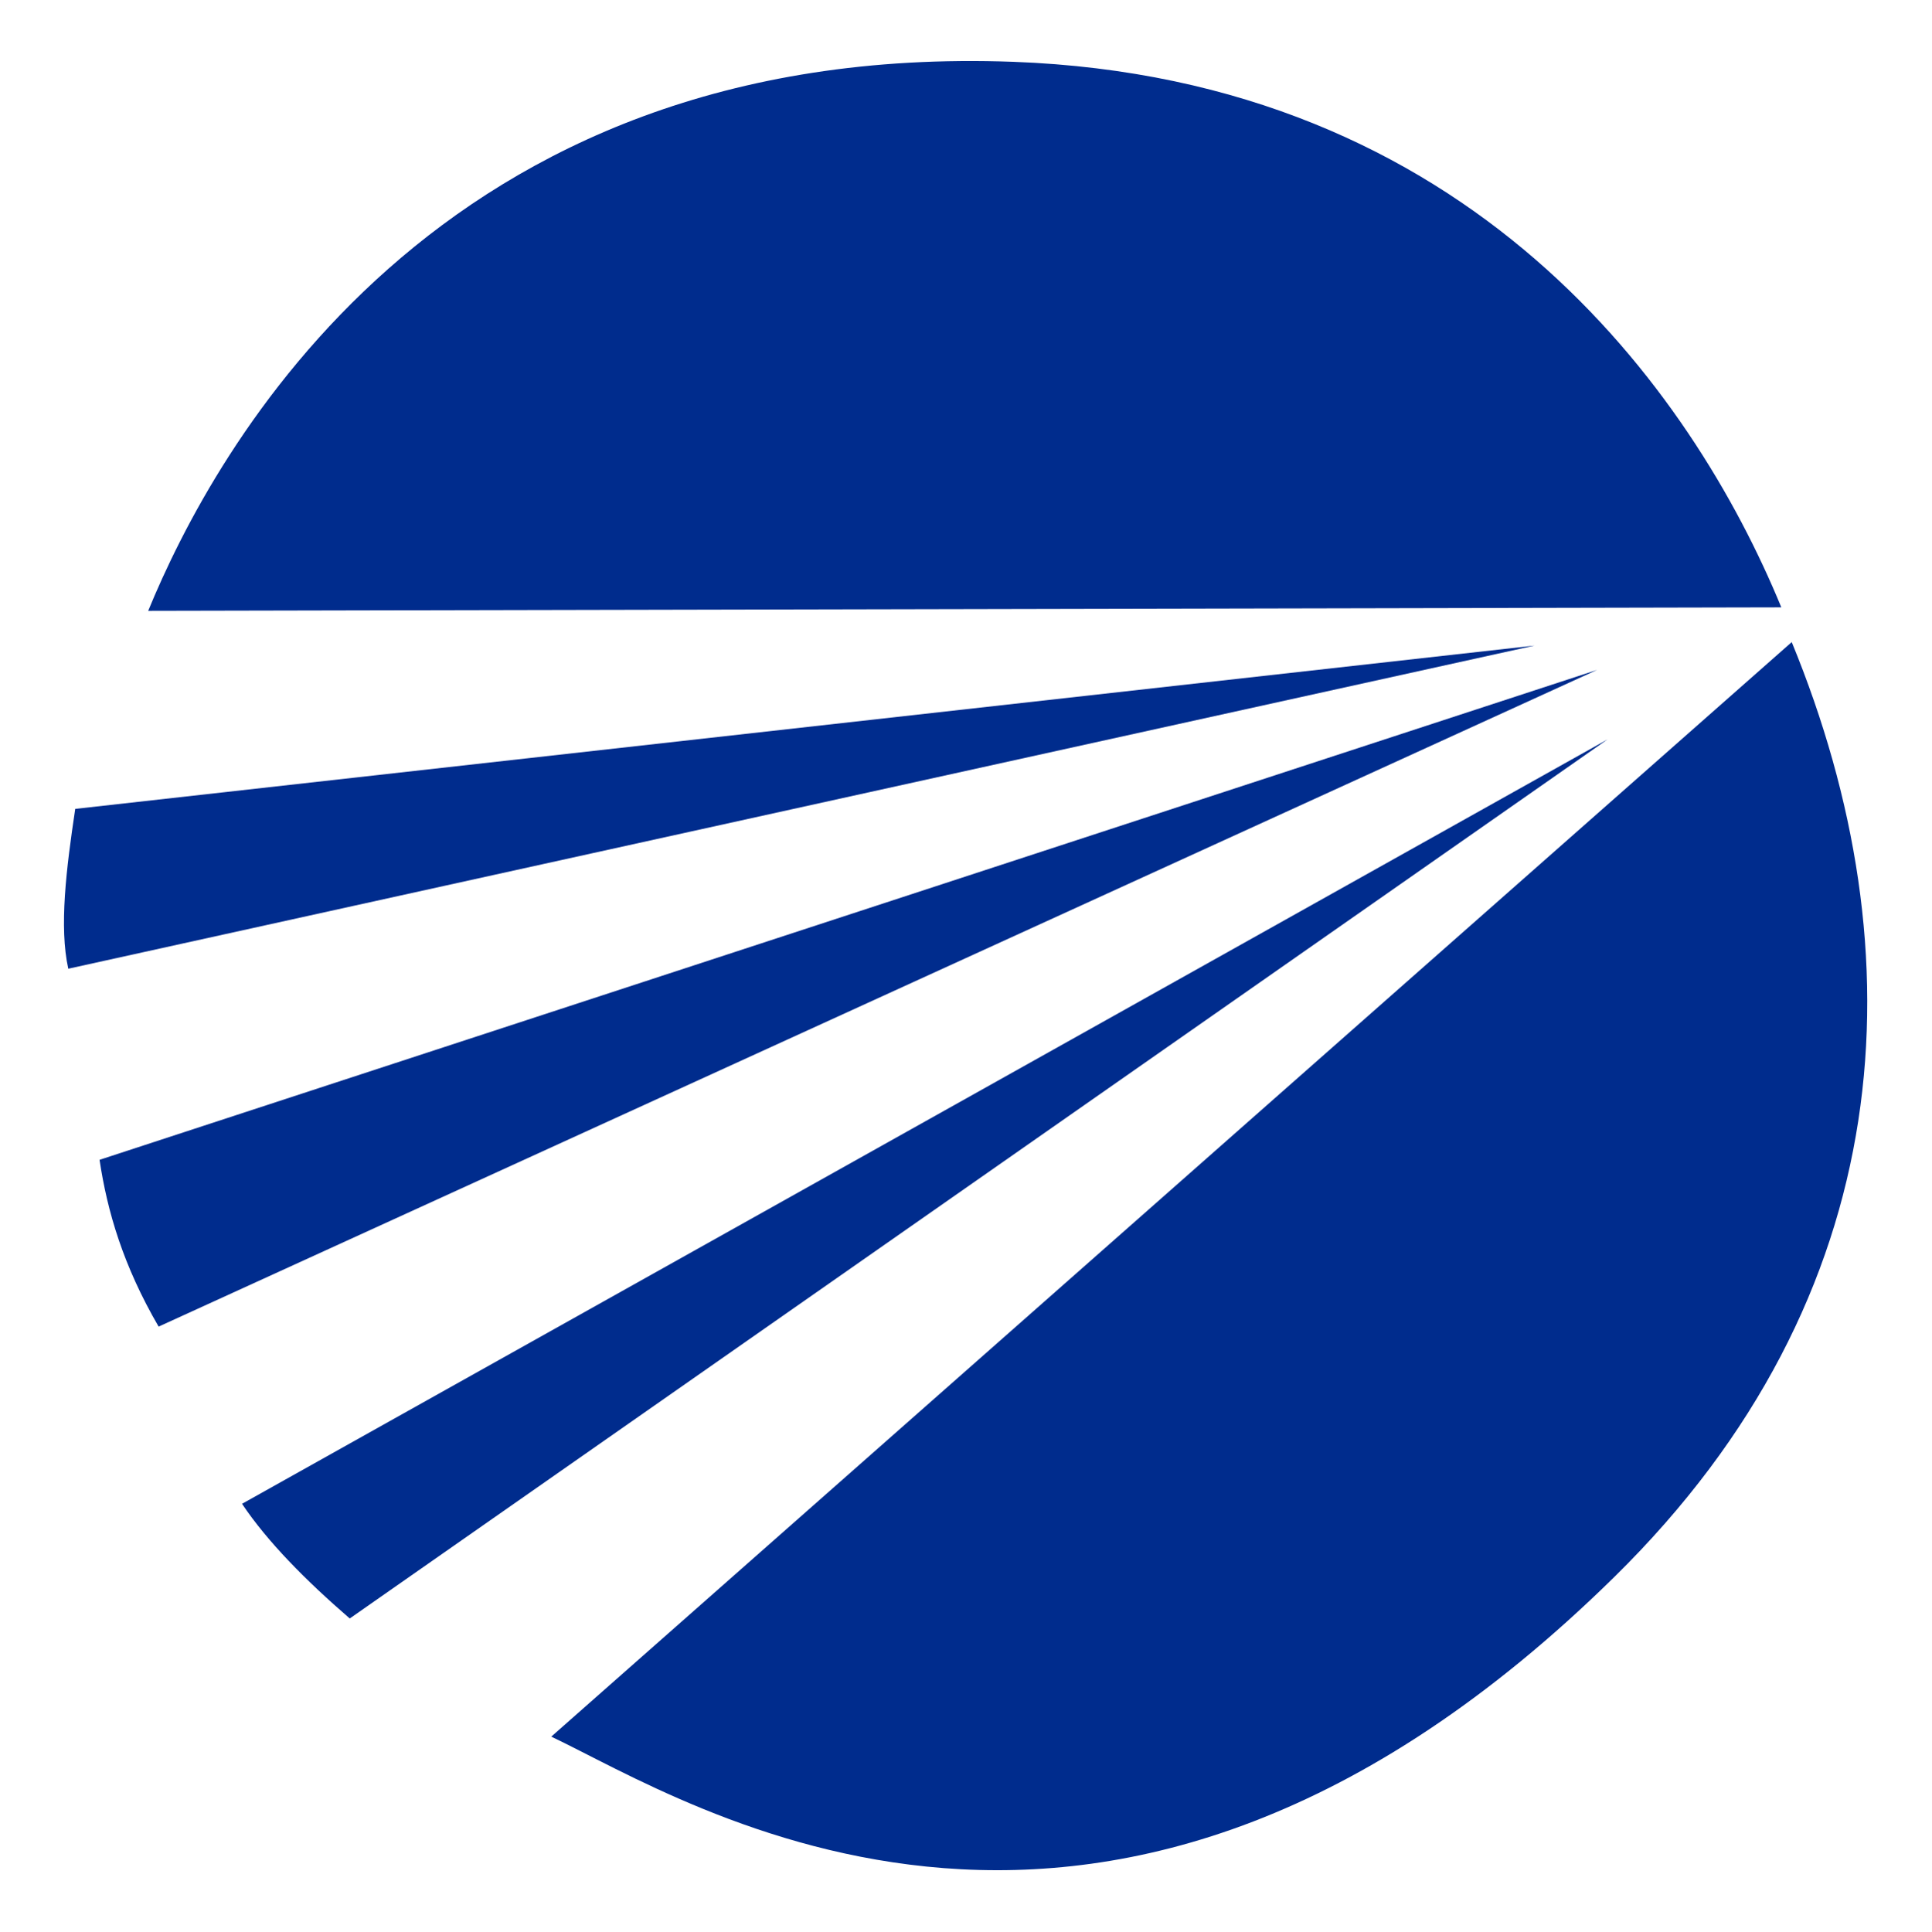
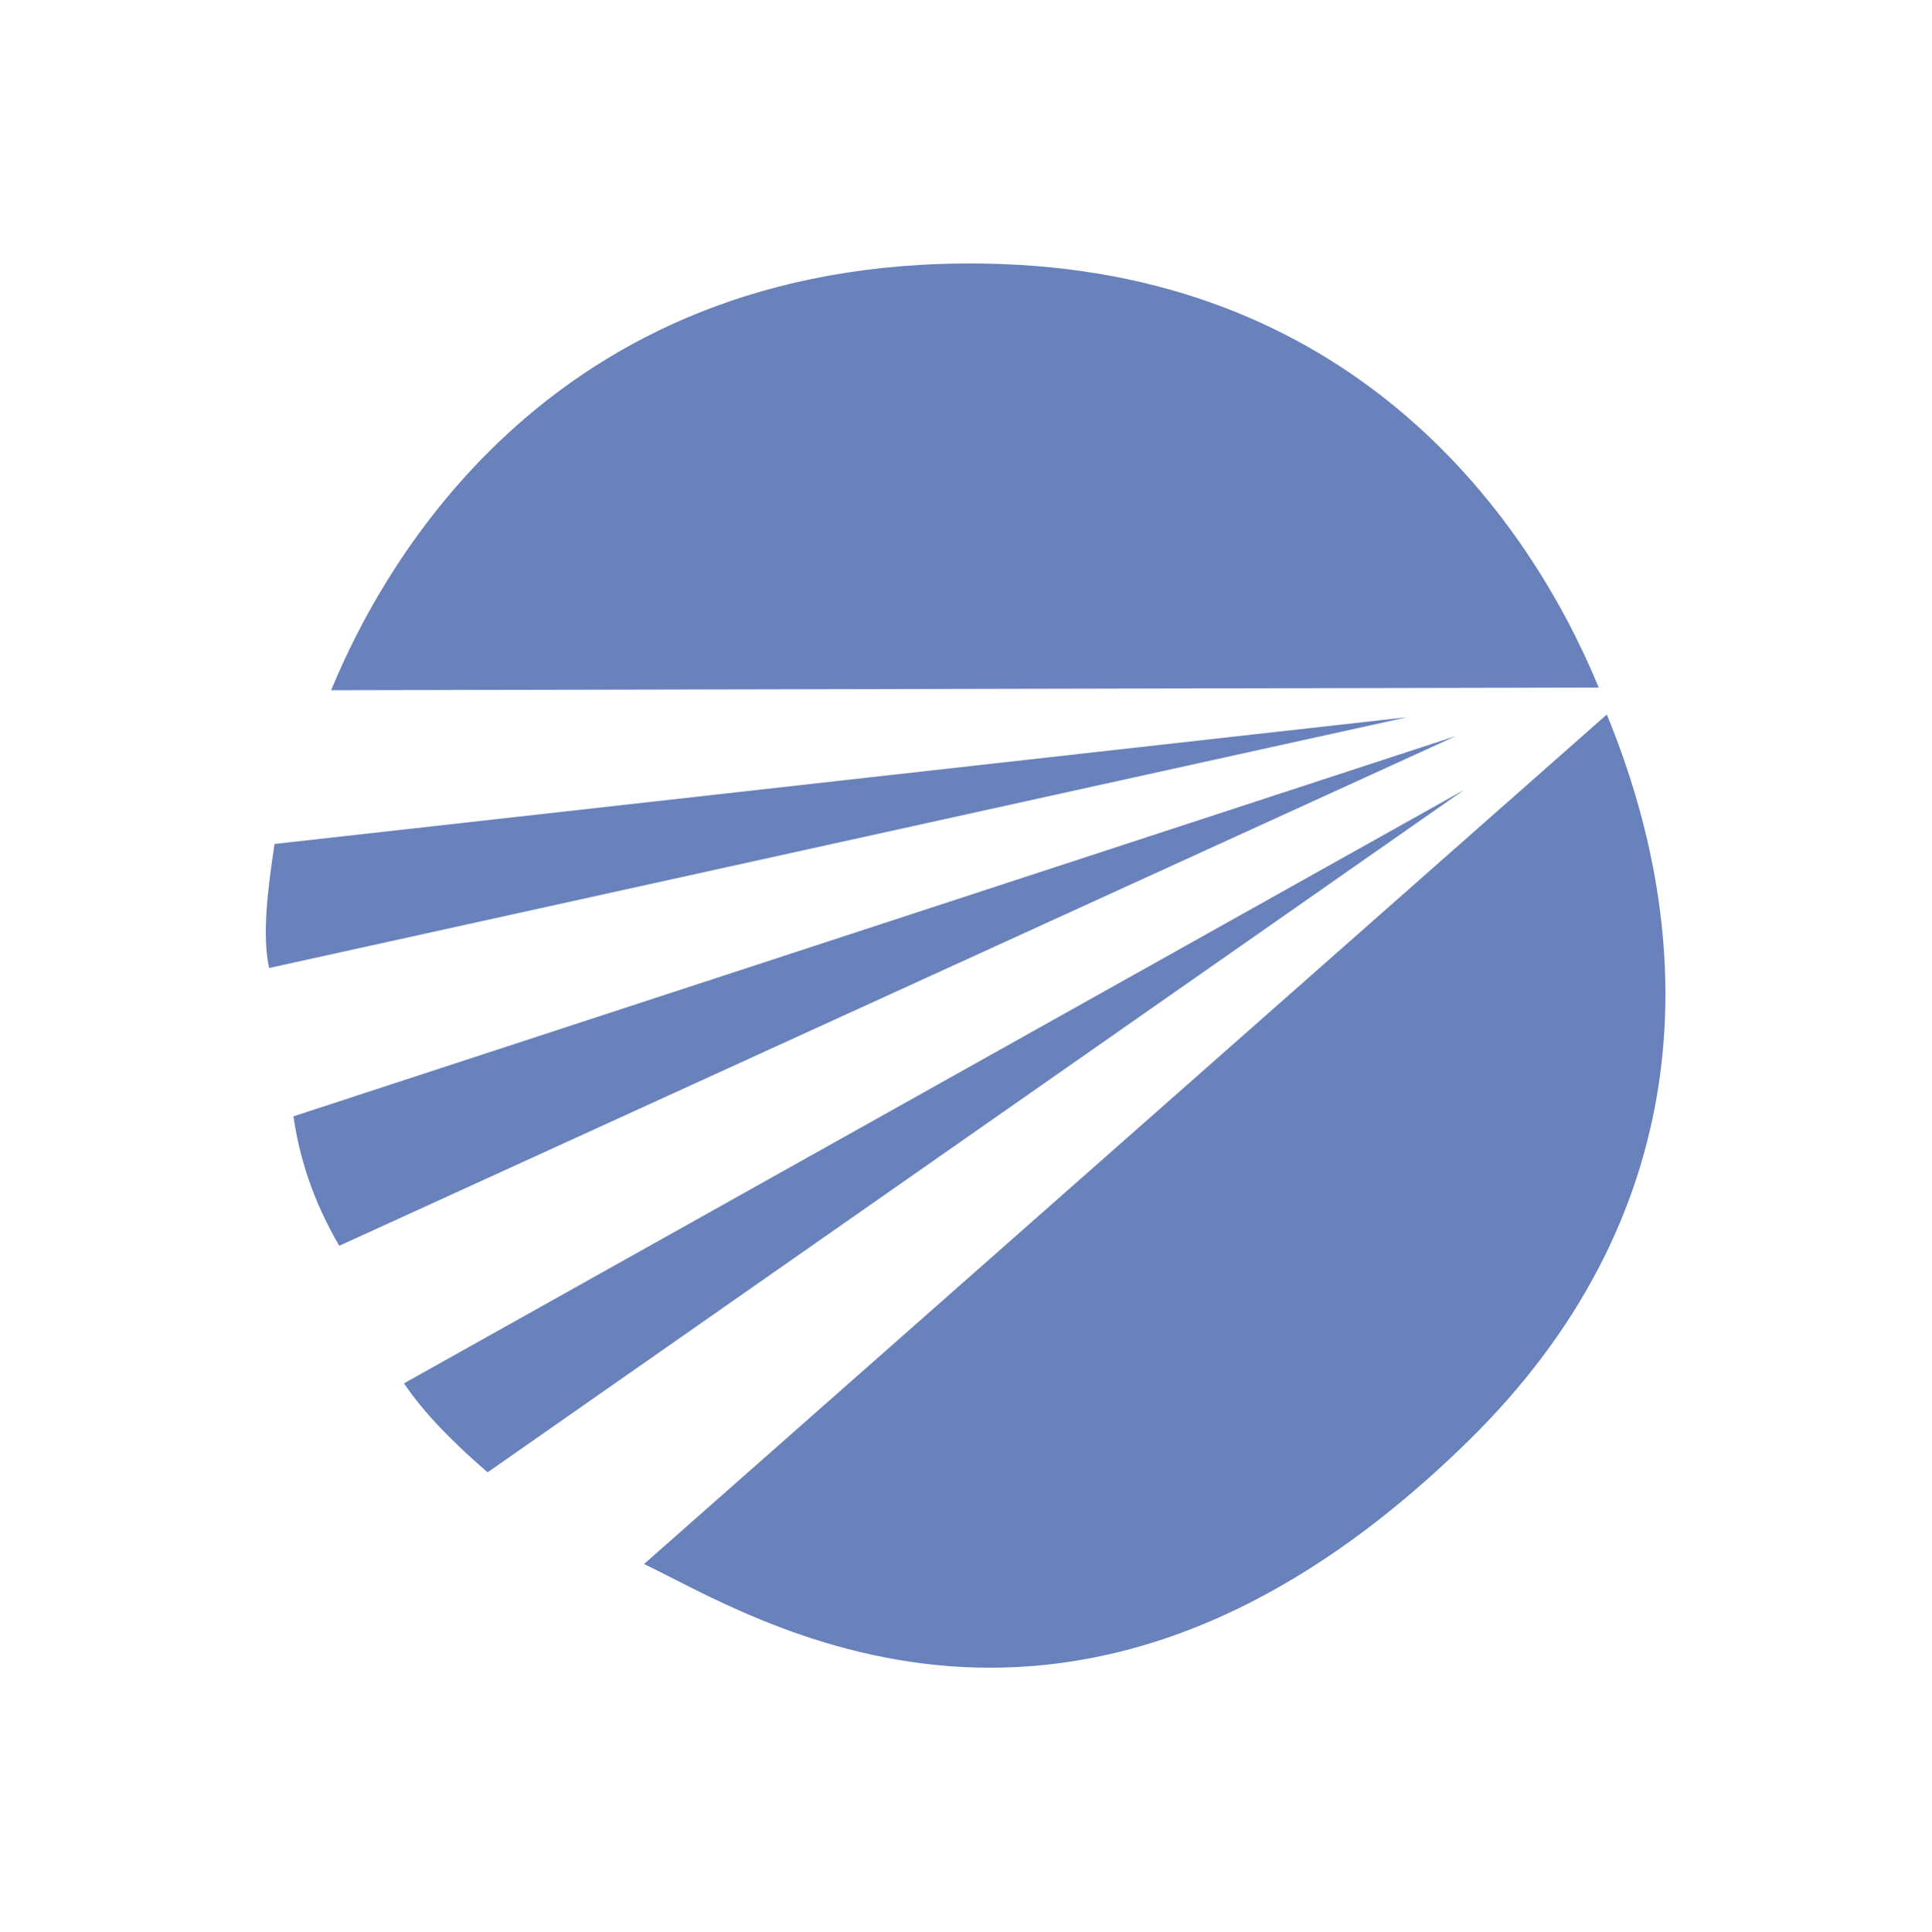
<svg xmlns="http://www.w3.org/2000/svg" width="145" height="145" id="svg2" version="1.1">
  <defs id="defs4" />
  <g id="layer1" transform="translate(0,-907.3622)">
-     <g id="g5502" transform="matrix(0.5165324,0,0,0.5165324,-10.00522,871.4166)">
-       <path id="path3061" d="M 279.812,162.923 99.5,322.022 c 19.864,9.4 80.772,49.32 154.553,-23.234 41.52,-40.83 44.373,-90.577 25.759,-135.866 z" style="fill:#002c8d;fill-opacity:1;stroke:none" />
-       <path id="path3063" d="M 278.297,157.872 40.911,158.377 C 50.389,135.288 82.615,75.47 166.675,78.575 233.195,81.032 265.313,126.305 278.297,157.872 z" style="fill:#002c8d;fill-opacity:1;stroke:none" />
-       <path id="path3065" d="M 242.437,163.428 30.305,187.167 c -1.307,8.715 -2.355,17.17 -1.01,23.234 z" style="fill:#002c8d;fill-opacity:1;stroke:none" />
-       <path id="path3067" d="M 251.528,166.963 42.426,262.423 c -5.145,-8.842 -7.467,-16.743 -8.586,-24.244 z" style="fill:#002c8d;fill-opacity:1;stroke:none" />
-       <path id="path3069" d="M 253.043,177.065 70.206,304.849 c -6.416,-5.556 -11.929,-11.112 -15.657,-16.668 z" style="fill:#002c8d;fill-opacity:1;stroke:none" />
-     </g>
+     <path style="fill:#002c8d;fill-opacity:0.588;stroke:none" d="m 120.644,961.008 -72.291,63.786 c 7.964,3.769 32.383,19.774 61.964,-9.315 16.646,-16.369 17.79,-36.314 10.327,-54.471 z" id="path3061" />
+     <path style="fill:#002c8d;fill-opacity:0.588;stroke:none" d="m 120.036,958.983 -95.173,0.202 c 3.8,-9.257 16.72,-33.239 50.421,-31.994 26.669,0.985 39.546,19.136 44.751,31.792 z" id="path3063" />
+     <path style="fill:#002c8d;fill-opacity:0.588;stroke:none" d="m 105.659,961.211 -85.048,9.517 c -0.524,3.494 -0.944,6.884 -0.405,9.315 z" id="path3065" />
+     <path style="fill:#002c8d;fill-opacity:0.588;stroke:none" d="m 109.304,962.628 -83.833,38.272 c -2.063,-3.545 -2.994,-6.713 -3.442,-9.72 z" id="path3067" />
+     <path style="fill:#002c8d;fill-opacity:0.588;stroke:none" d="m 109.912,966.678 -73.303,51.231 c -2.572,-2.227 -4.782,-4.455 -6.277,-6.682 z" id="path3069" />
  </g>
</svg>
